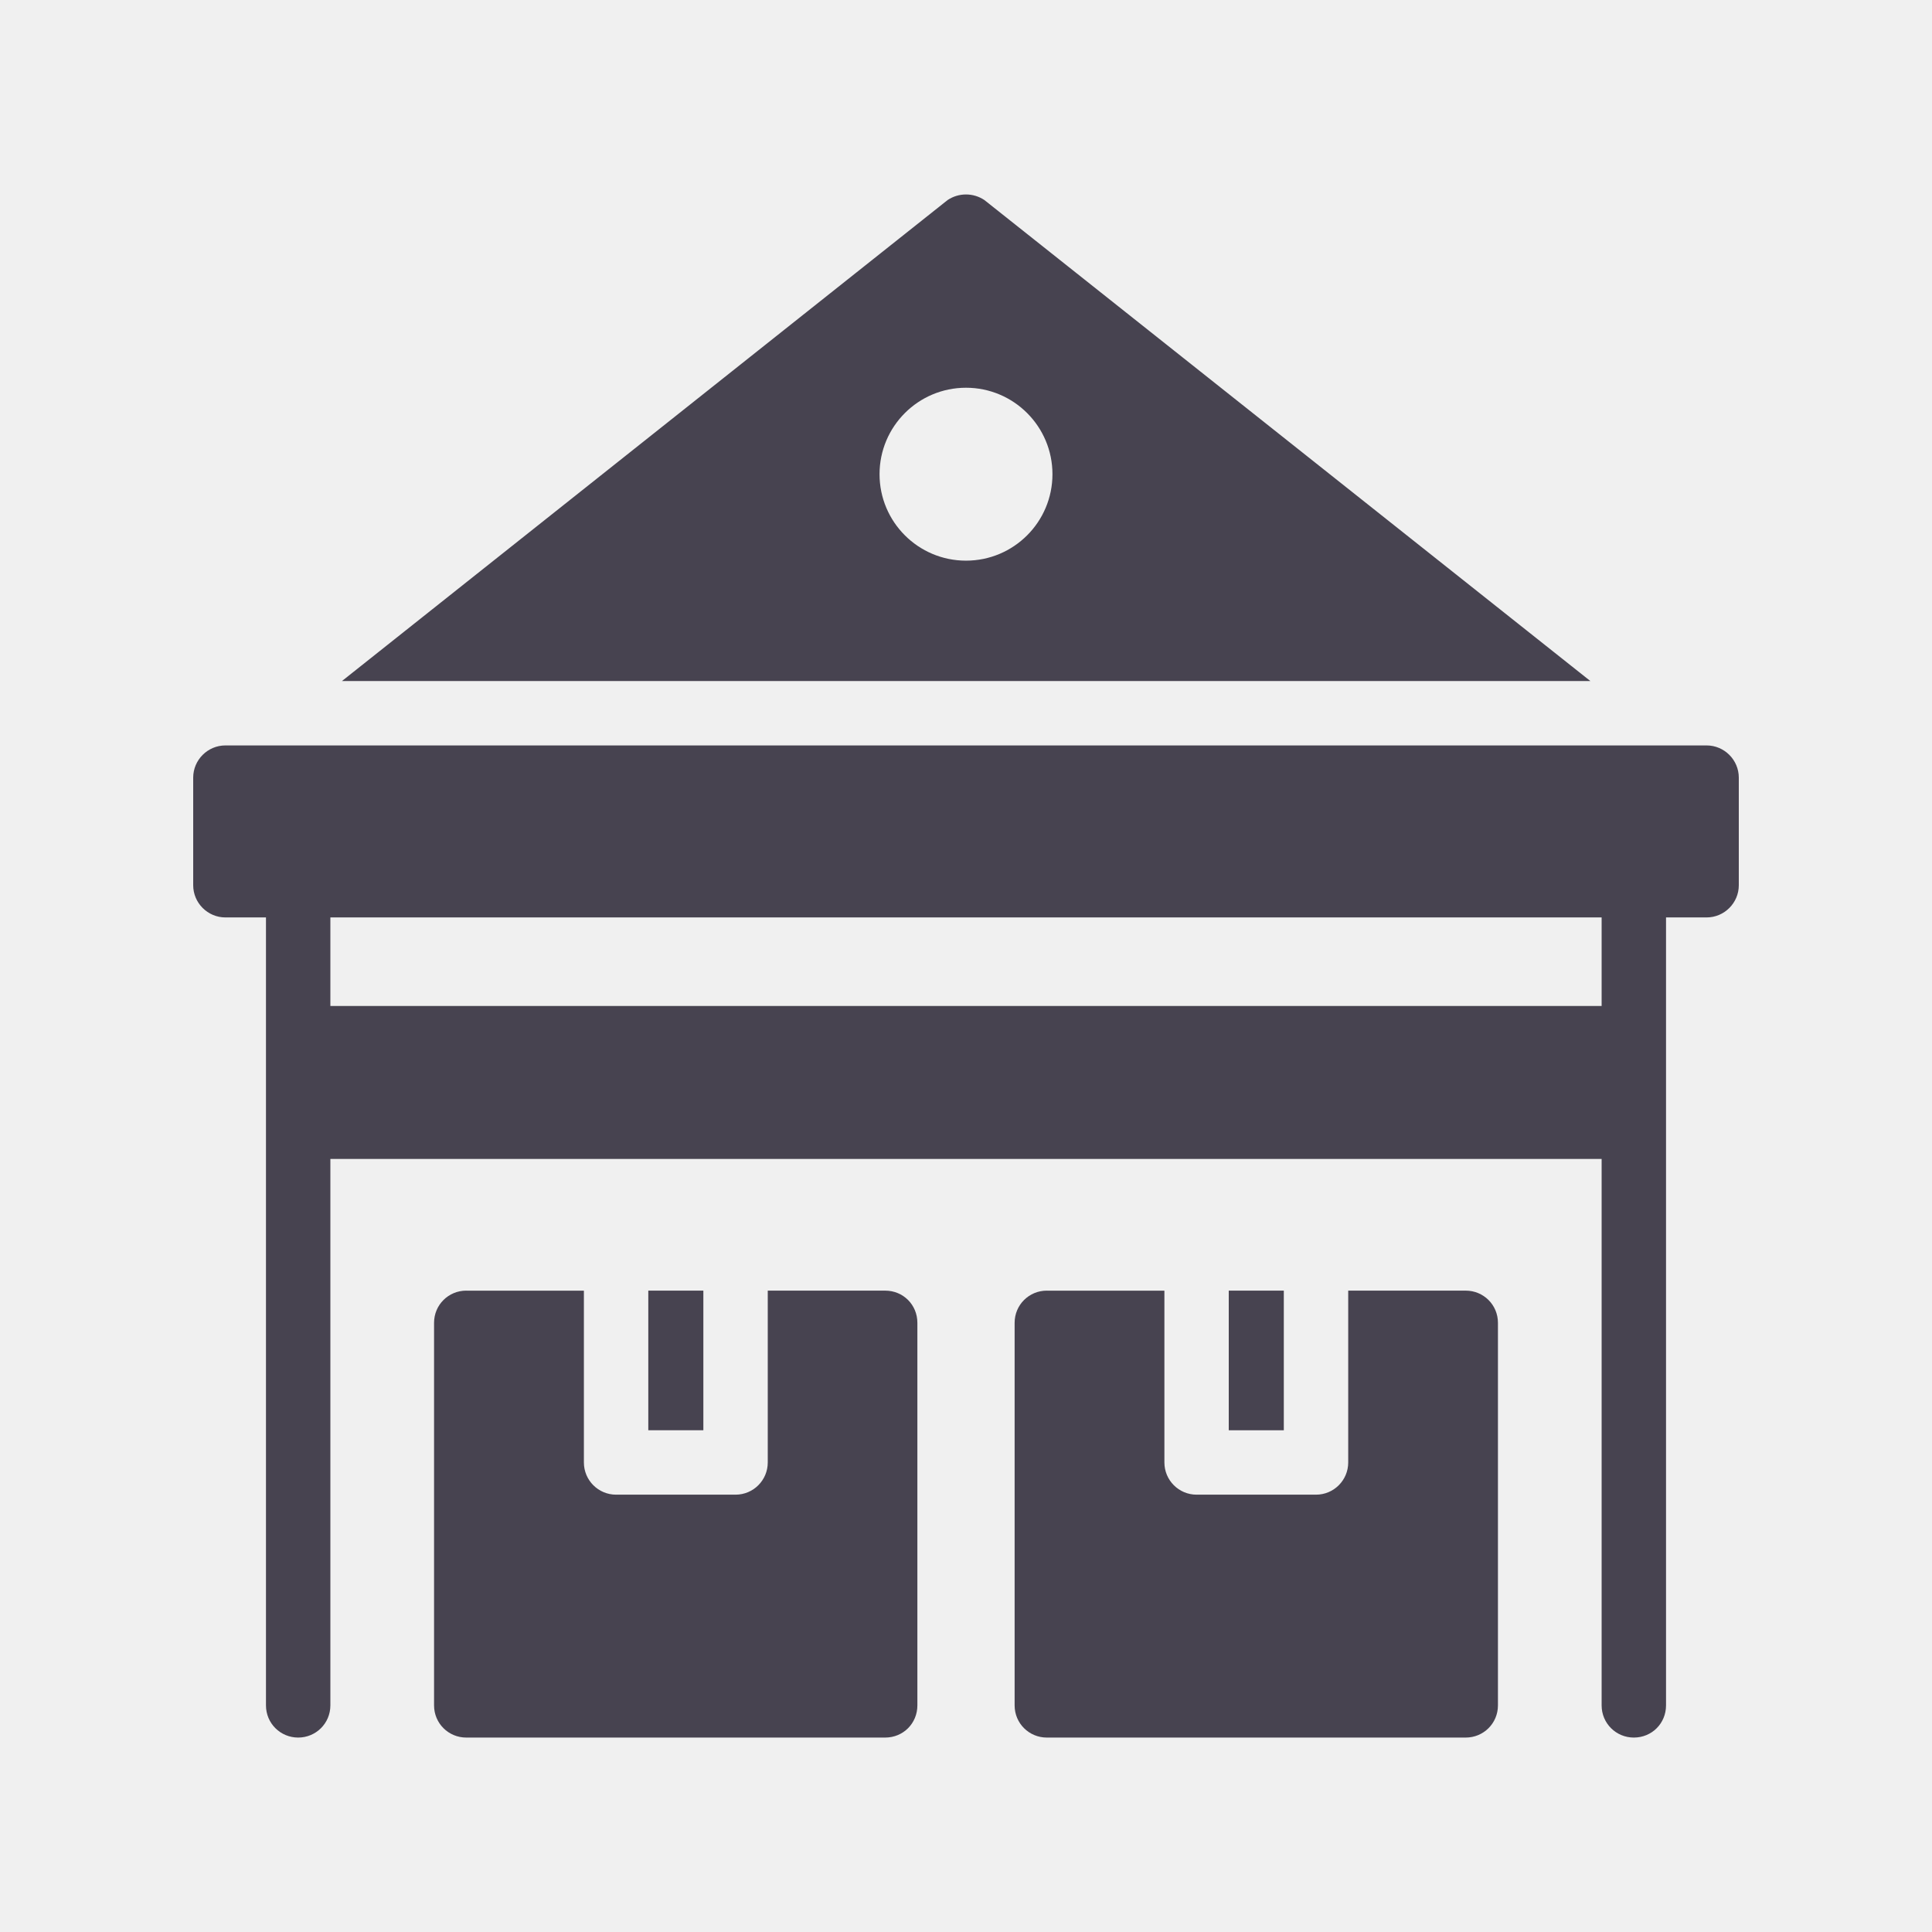
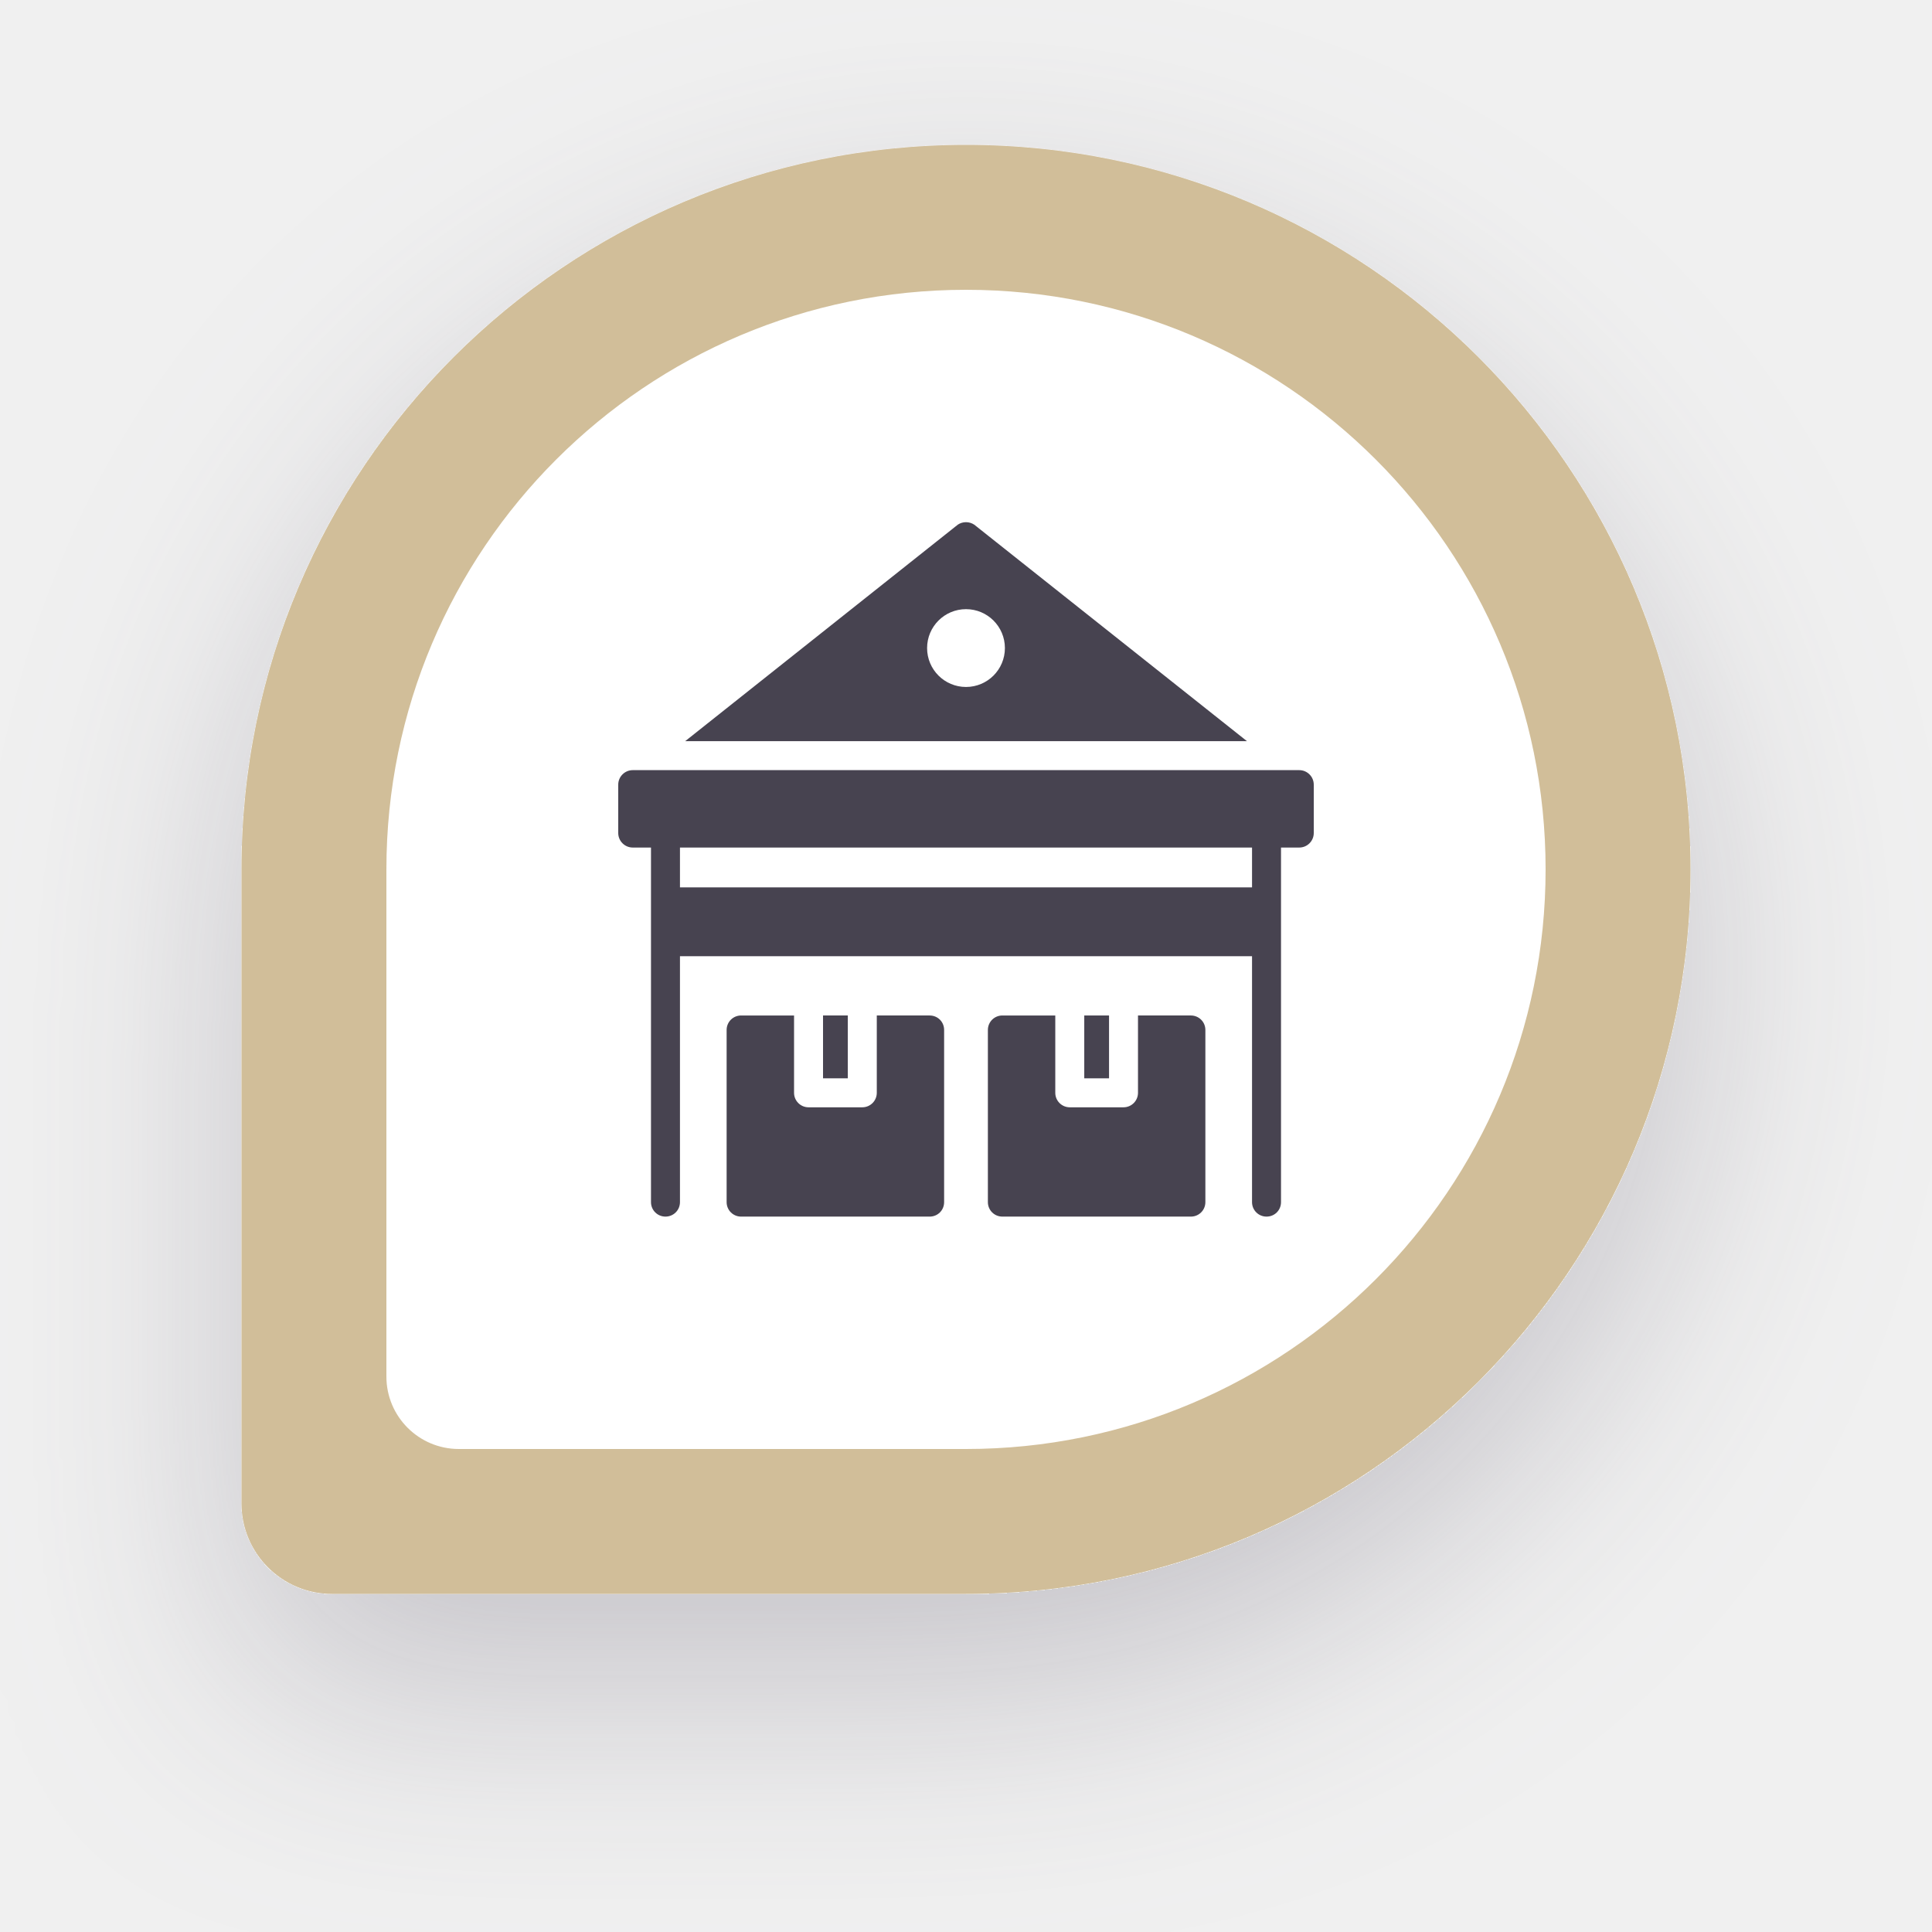
- <svg xmlns="http://www.w3.org/2000/svg" width="36" height="36" fill="none">
-   <path d="M17.658 3.727 6.372 12.69h23.262L18.342 3.727a.617.617 0 0 0-.684 0Zm1.953 5.109a1.61 1.61 0 1 1-3.222 0 1.61 1.61 0 0 1 3.222 0ZM13.106 24.049H12.08v2.602h1.026v-2.602Z" fill="#474350" />
-   <path d="M8.688 24.049c-.33 0-.6.264-.6.6v7.128c0 .336.27.6.6.6h7.806c.336 0 .6-.264.6-.6v-7.128c0-.336-.264-.6-.6-.6h-2.188v3.202a.6.6 0 0 1-.6.6H11.48a.6.6 0 0 1-.6-.6V24.05H8.688Zm10.818 0c-.33 0-.6.264-.6.6v7.128c0 .336.27.6.6.6h7.806c.33 0 .6-.264.6-.6v-7.128c0-.336-.27-.6-.6-.6h-2.19v3.202a.6.6 0 0 1-.6.6h-2.225a.6.6 0 0 1-.6-.6V24.05h-2.191Z" fill="#474350" />
-   <path d="M23.922 24.049h-1.026v2.602h1.026v-2.602Z" fill="#474350" />
-   <path d="M31.8 13.89H4.2c-.33 0-.6.27-.6.6v2.005c0 .33.27.6.6.6h.756v14.682c0 .336.27.6.6.6.33 0 .6-.264.6-.6V21.595h23.688v10.182c0 .336.27.6.6.6.336 0 .6-.264.6-.6V17.095h.756c.33 0 .6-.27.6-.6V14.49c0-.33-.27-.6-.6-.6Zm-1.956 4.855H6.156v-1.65h23.688v1.65Z" fill="#474350" />
+ <svg xmlns="http://www.w3.org/2000/svg" width="80" height="80" fill="none">
+   <g filter="url(#a)">
+     <path d="M10 36C10 19.431 23.431 6 40 6c16.569 0 30 13.431 30 30 0 16.569-13.431 30-30 30H13.75A3.75 3.75 0 0 1 10 62.25V36Z" fill="#D1BE99" />
+   </g>
+   <path d="M16 36c0-13.255 10.745-24 24-24s24 10.745 24 24-10.745 24-24 24H19a3 3 0 0 1-3-3V36Z" fill="#fff" />
+   <path d="M39.658 21.727 28.372 30.69h23.262l-11.292-8.964a.616.616 0 0 0-.684 0Zm1.953 5.108a1.61 1.61 0 1 1-3.222 0 1.61 1.61 0 0 1 3.222 0ZM35.106 42.049H34.08v2.602h1.026v-2.602Z" fill="#474350" />
+   <path d="M30.688 42.049c-.33 0-.6.264-.6.6v7.128c0 .336.27.6.6.6h7.806c.336 0 .6-.264.6-.6v-7.128c0-.336-.264-.6-.6-.6h-2.188v3.202a.6.6 0 0 1-.6.6H33.48a.6.6 0 0 1-.6-.6V42.05h-2.192Zm10.818 0c-.33 0-.6.264-.6.6v7.128c0 .336.27.6.6.6h7.806c.33 0 .6-.264.6-.6v-7.128c0-.336-.27-.6-.6-.6h-2.19v3.202a.6.6 0 0 1-.6.6h-2.225a.6.6 0 0 1-.6-.6V42.05h-2.191Z" fill="#474350" />
+   <path d="M45.922 42.049h-1.025v2.602h1.026v-2.602Z" fill="#474350" />
+   <path d="M53.8 31.89H26.2c-.33 0-.6.27-.6.6v2.005c0 .33.27.6.6.6h.756v14.682c0 .336.27.6.6.6.33 0 .6-.264.6-.6V39.595h23.688v10.182c0 .336.27.6.6.6.336 0 .6-.264.6-.6V35.095h.756c.33 0 .6-.27.6-.6V32.49c0-.33-.27-.6-.6-.6Zm-1.956 4.855H28.156v-1.65h23.688v1.65Z" fill="#474350" />
+   <defs>
+     <filter id="a" x="0" y="0" width="80" height="80" filterUnits="userSpaceOnUse" color-interpolation-filters="sRGB">
+       <feFlood flood-opacity="0" result="BackgroundImageFix" />
+       <feColorMatrix in="SourceAlpha" values="0 0 0 0 0 0 0 0 0 0 0 0 0 0 0 0 0 0 127 0" result="hardAlpha" />
+       <feOffset dy="4" />
+       <feGaussianBlur stdDeviation="5" />
+       <feComposite in2="hardAlpha" operator="out" />
+       <feColorMatrix values="0 0 0 0 0.392 0 0 0 0 0.369 0 0 0 0 0.439 0 0 0 0.3 0" />
+       <feBlend in2="BackgroundImageFix" result="effect1_dropShadow_643_561" />
+       <feBlend in="SourceGraphic" in2="effect1_dropShadow_643_561" result="shape" />
+     </filter>
+   </defs>
</svg>
